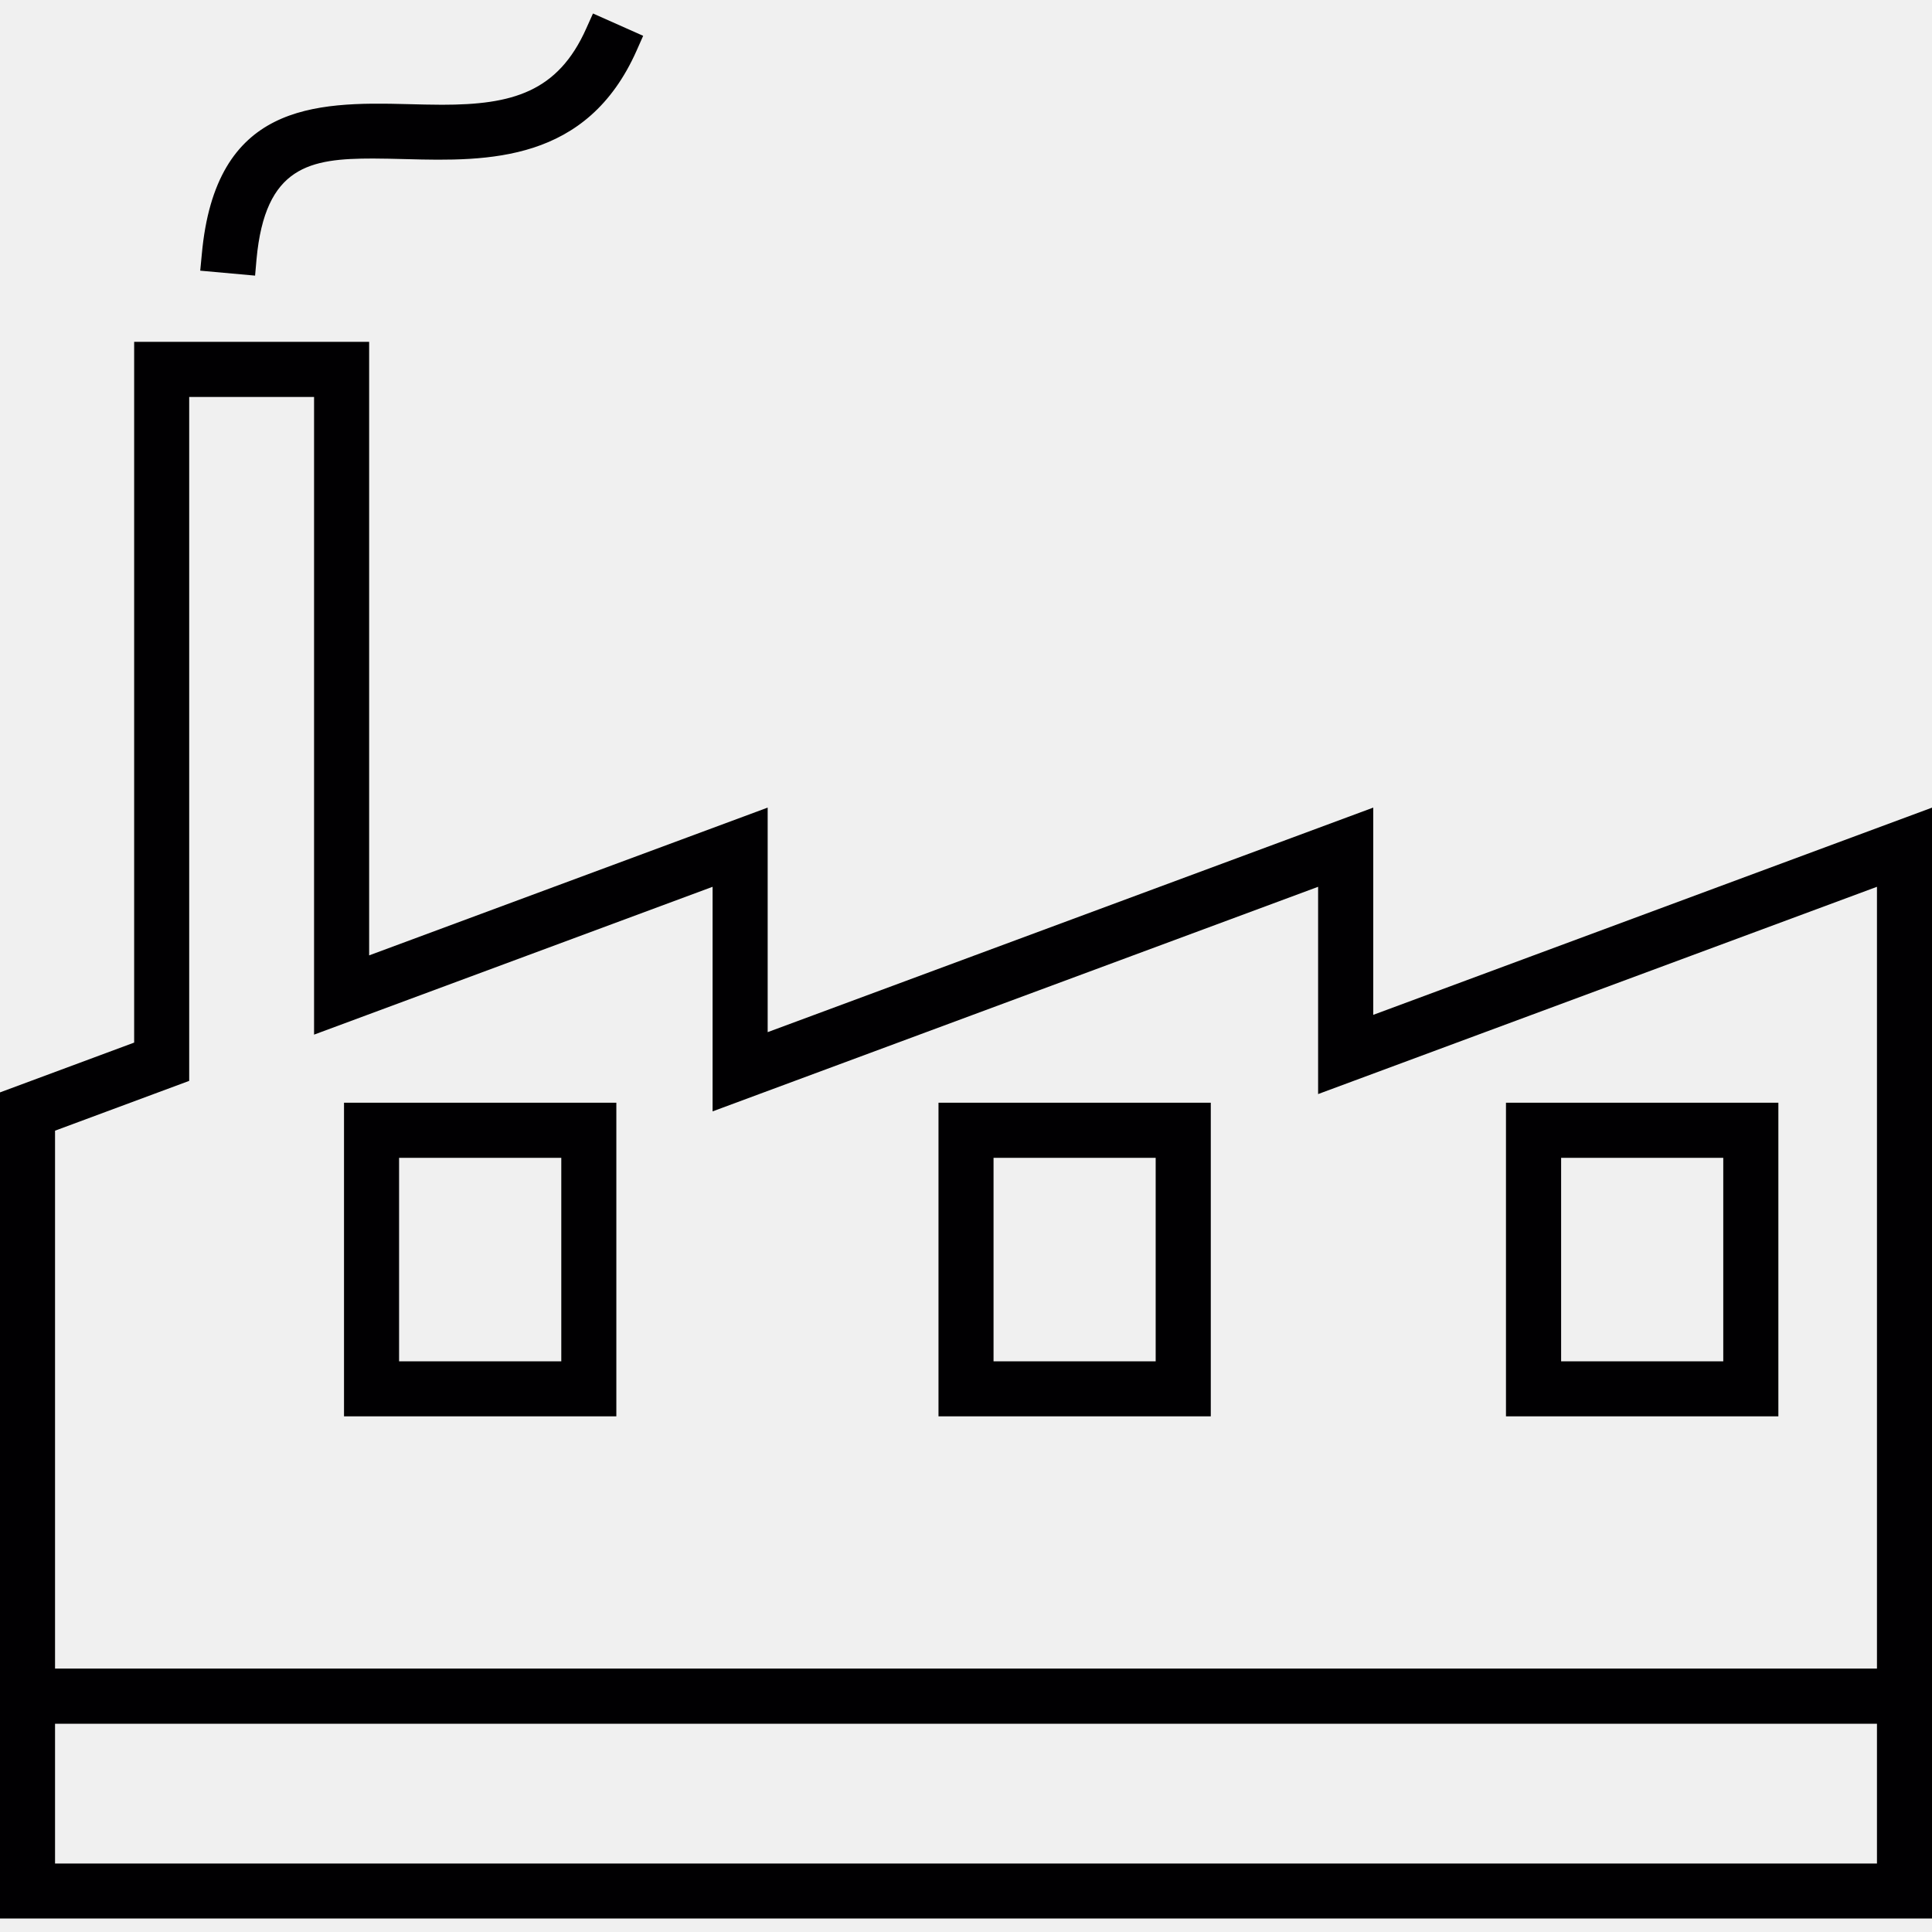
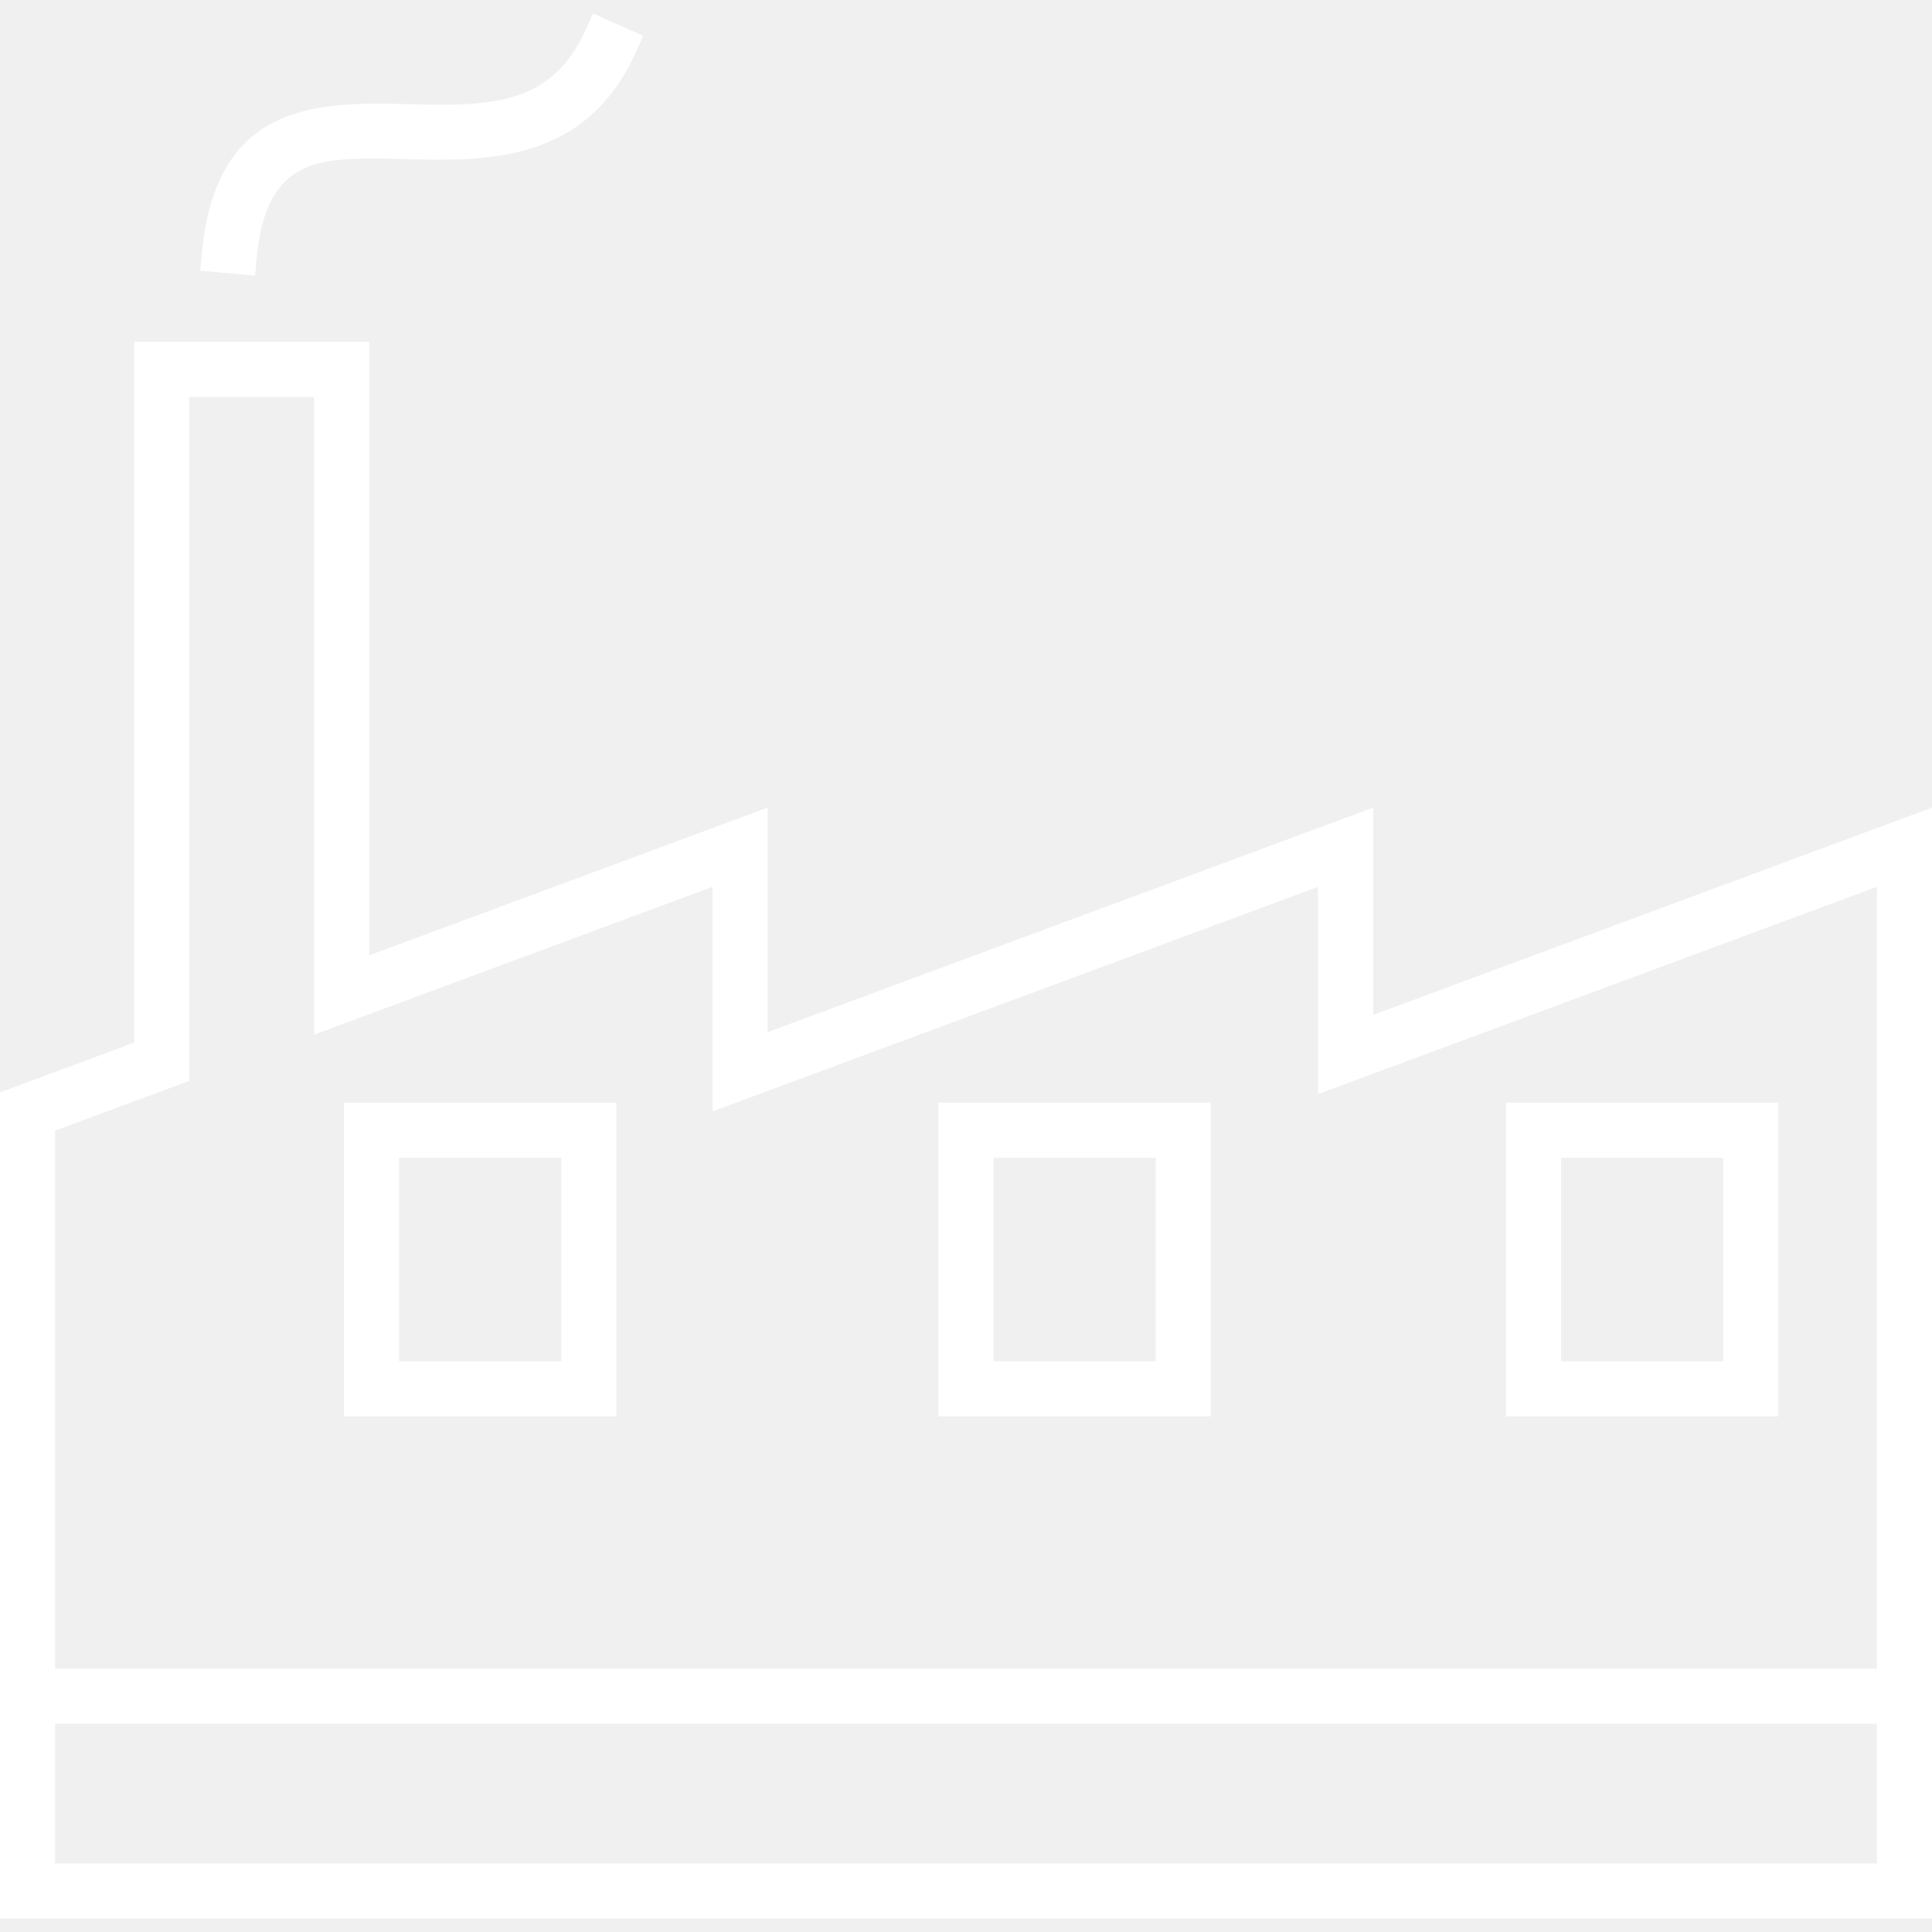
<svg xmlns="http://www.w3.org/2000/svg" height="800px" width="800px" version="1.1" id="Capa_1" viewBox="0 0 198.118 198.118" xml:space="preserve">
  <g>
    <g>
      <g>
-         <path style="fill:#010002;" d="M140.821,104.068V82.816l-62.1,23.026V82.816L37.854,97.969V35.053H13.757v71.86L0,112.02v84.715     h198.118V82.82L140.821,104.068z M19.401,110.839V40.708h12.805v65.389l40.867-15.16v23.03l62.093-23.03v21.255l57.308-21.255     v80.166H5.644v-55.157L19.401,110.839z M5.644,191.095v-14.33h186.83v14.33H5.644z" />
-         <path style="fill:#010002;" d="M63.203,113.079H35.277v32.16h27.926V113.079z M40.924,139.598V118.73h16.634v20.868H40.924z" />
-         <path style="fill:#010002;" d="M124.161,113.079H96.239v32.16h27.922V113.079z M101.883,139.598V118.73h16.627v20.868H101.883z" />
-         <path style="fill:#010002;" d="M182.364,113.079h-27.933v32.16h27.933V113.079z M160.086,139.598V118.73h16.627v20.868H160.086z" />
+         <path style="fill:#FFFFFF;" d="M140.821,104.068V82.816l-62.1,23.026V82.816L37.854,97.969V35.053H13.757v71.86L0,112.02v84.715     h198.118V82.82L140.821,104.068z M19.401,110.839V40.708h12.805v65.389l40.867-15.16v23.03l62.093-23.03v21.255l57.308-21.255     v80.166H5.644v-55.157L19.401,110.839z M5.644,191.095v-14.33h186.83v14.33H5.644z" />
+         <path style="fill:#FFFFFF;" d="M63.203,113.079H35.277v32.16h27.926V113.079z M40.924,139.598V118.73h16.634v20.868H40.924z" />
+         <path style="fill:#FFFFFF;" d="M124.161,113.079H96.239v32.16h27.922V113.079z M101.883,139.598V118.73h16.627v20.868H101.883z" />
+         <path style="fill:#FFFFFF;" d="M182.364,113.079h-27.933v32.16h27.933V113.079z M160.086,139.598V118.73h16.627v20.868H160.086z" />
      </g>
      <g>
-         <path style="fill:#010002;" d="M25.224,26.507c0.956-10.486,6.467-11.334,13.027-11.334c1.099,0,2.237,0.036,3.418,0.057     c1.17,0.039,2.373,0.075,3.582,0.075c7.451,0,14.92-1.278,19.036-10.543l0.236-0.54l-3.167-1.399L61.12,3.355     c-3.139,7.057-8.364,8.478-15.786,8.478c-1.167,0-2.355-0.036-3.582-0.068c-1.131-0.021-2.269-0.057-3.4-0.057     c-7.38,0-15.36,1.12-16.574,14.484l-0.057,0.576l3.454,0.311L25.224,26.507z" />
-         <path style="fill:#010002;" d="M26.158,28.264l-5.626-0.508l0.161-1.671c1.392-15.428,11.474-15.665,21.09-15.407     c1.21,0.029,2.394,0.064,3.547,0.064c7.165,0,11.875-1.278,14.791-7.831l0.687-1.528l5.146,2.29l-0.673,1.517     c-5.096,11.477-15.228,11.356-23.649,11.127c-1.238-0.029-2.337-0.061-3.382-0.061c-6.438,0-11.066,0.744-11.946,10.343     L26.158,28.264z M22.915,25.78l1.274,0.118c1.185-10.887,7.591-11.81,14.061-11.81c1.07,0,2.172,0.029,3.321,0.057     c9.913,0.261,17.282-0.379,21.512-9.366L61.9,4.261c-3.396,7.176-9.087,8.664-16.57,8.664c-1.17,0-2.373-0.036-3.604-0.068     C33.505,12.639,24.39,11.923,22.915,25.78z" />
+         <path style="fill:#FFFFFF;" d="M25.224,26.507c0.956-10.486,6.467-11.334,13.027-11.334c1.099,0,2.237,0.036,3.418,0.057     c1.17,0.039,2.373,0.075,3.582,0.075c7.451,0,14.92-1.278,19.036-10.543l0.236-0.54l-3.167-1.399L61.12,3.355     c-3.139,7.057-8.364,8.478-15.786,8.478c-1.167,0-2.355-0.036-3.582-0.068c-1.131-0.021-2.269-0.057-3.4-0.057     c-7.38,0-15.36,1.12-16.574,14.484l-0.057,0.576l3.454,0.311L25.224,26.507z" />
+         <path style="fill:#FFFFFF;" d="M26.158,28.264l-5.626-0.508l0.161-1.671c1.392-15.428,11.474-15.665,21.09-15.407     c1.21,0.029,2.394,0.064,3.547,0.064c7.165,0,11.875-1.278,14.791-7.831l0.687-1.528l5.146,2.29l-0.673,1.517     c-5.096,11.477-15.228,11.356-23.649,11.127c-1.238-0.029-2.337-0.061-3.382-0.061c-6.438,0-11.066,0.744-11.946,10.343     L26.158,28.264z M22.915,25.78l1.274,0.118c1.185-10.887,7.591-11.81,14.061-11.81c1.07,0,2.172,0.029,3.321,0.057     c9.913,0.261,17.282-0.379,21.512-9.366L61.9,4.261c-3.396,7.176-9.087,8.664-16.57,8.664c-1.17,0-2.373-0.036-3.604-0.068     C33.505,12.639,24.39,11.923,22.915,25.78z" />
      </g>
    </g>
  </g>
</svg>
